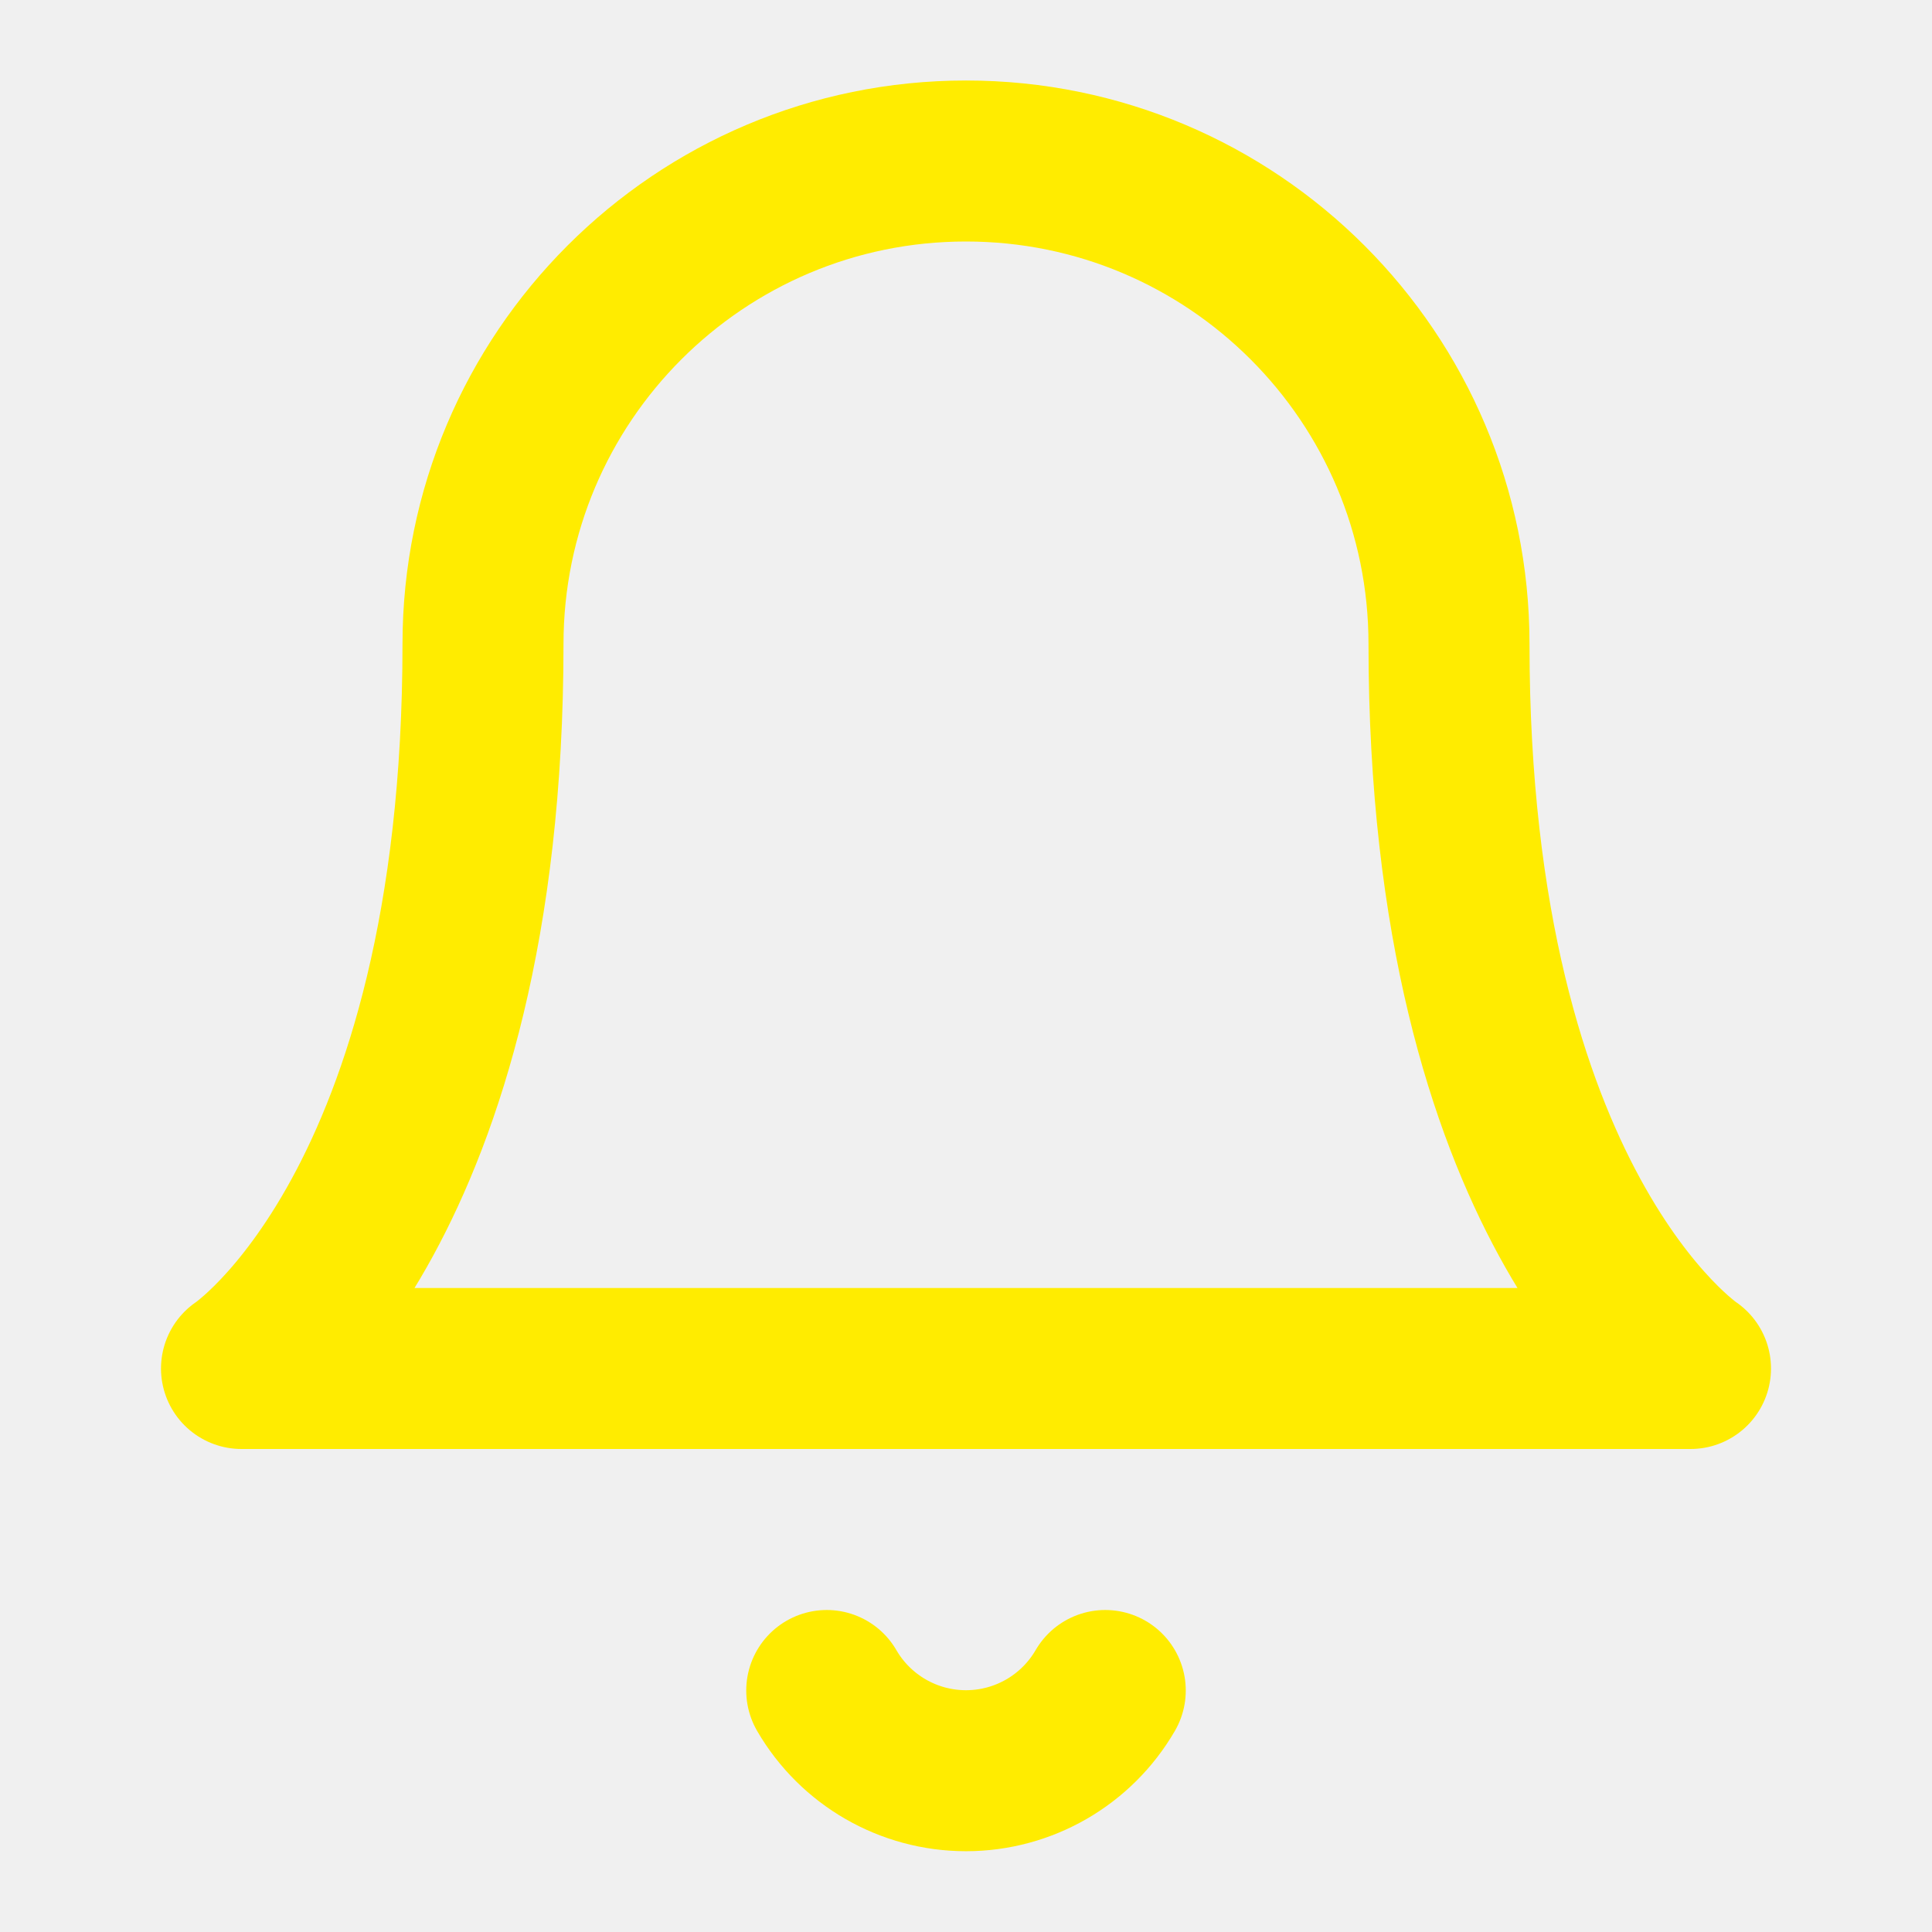
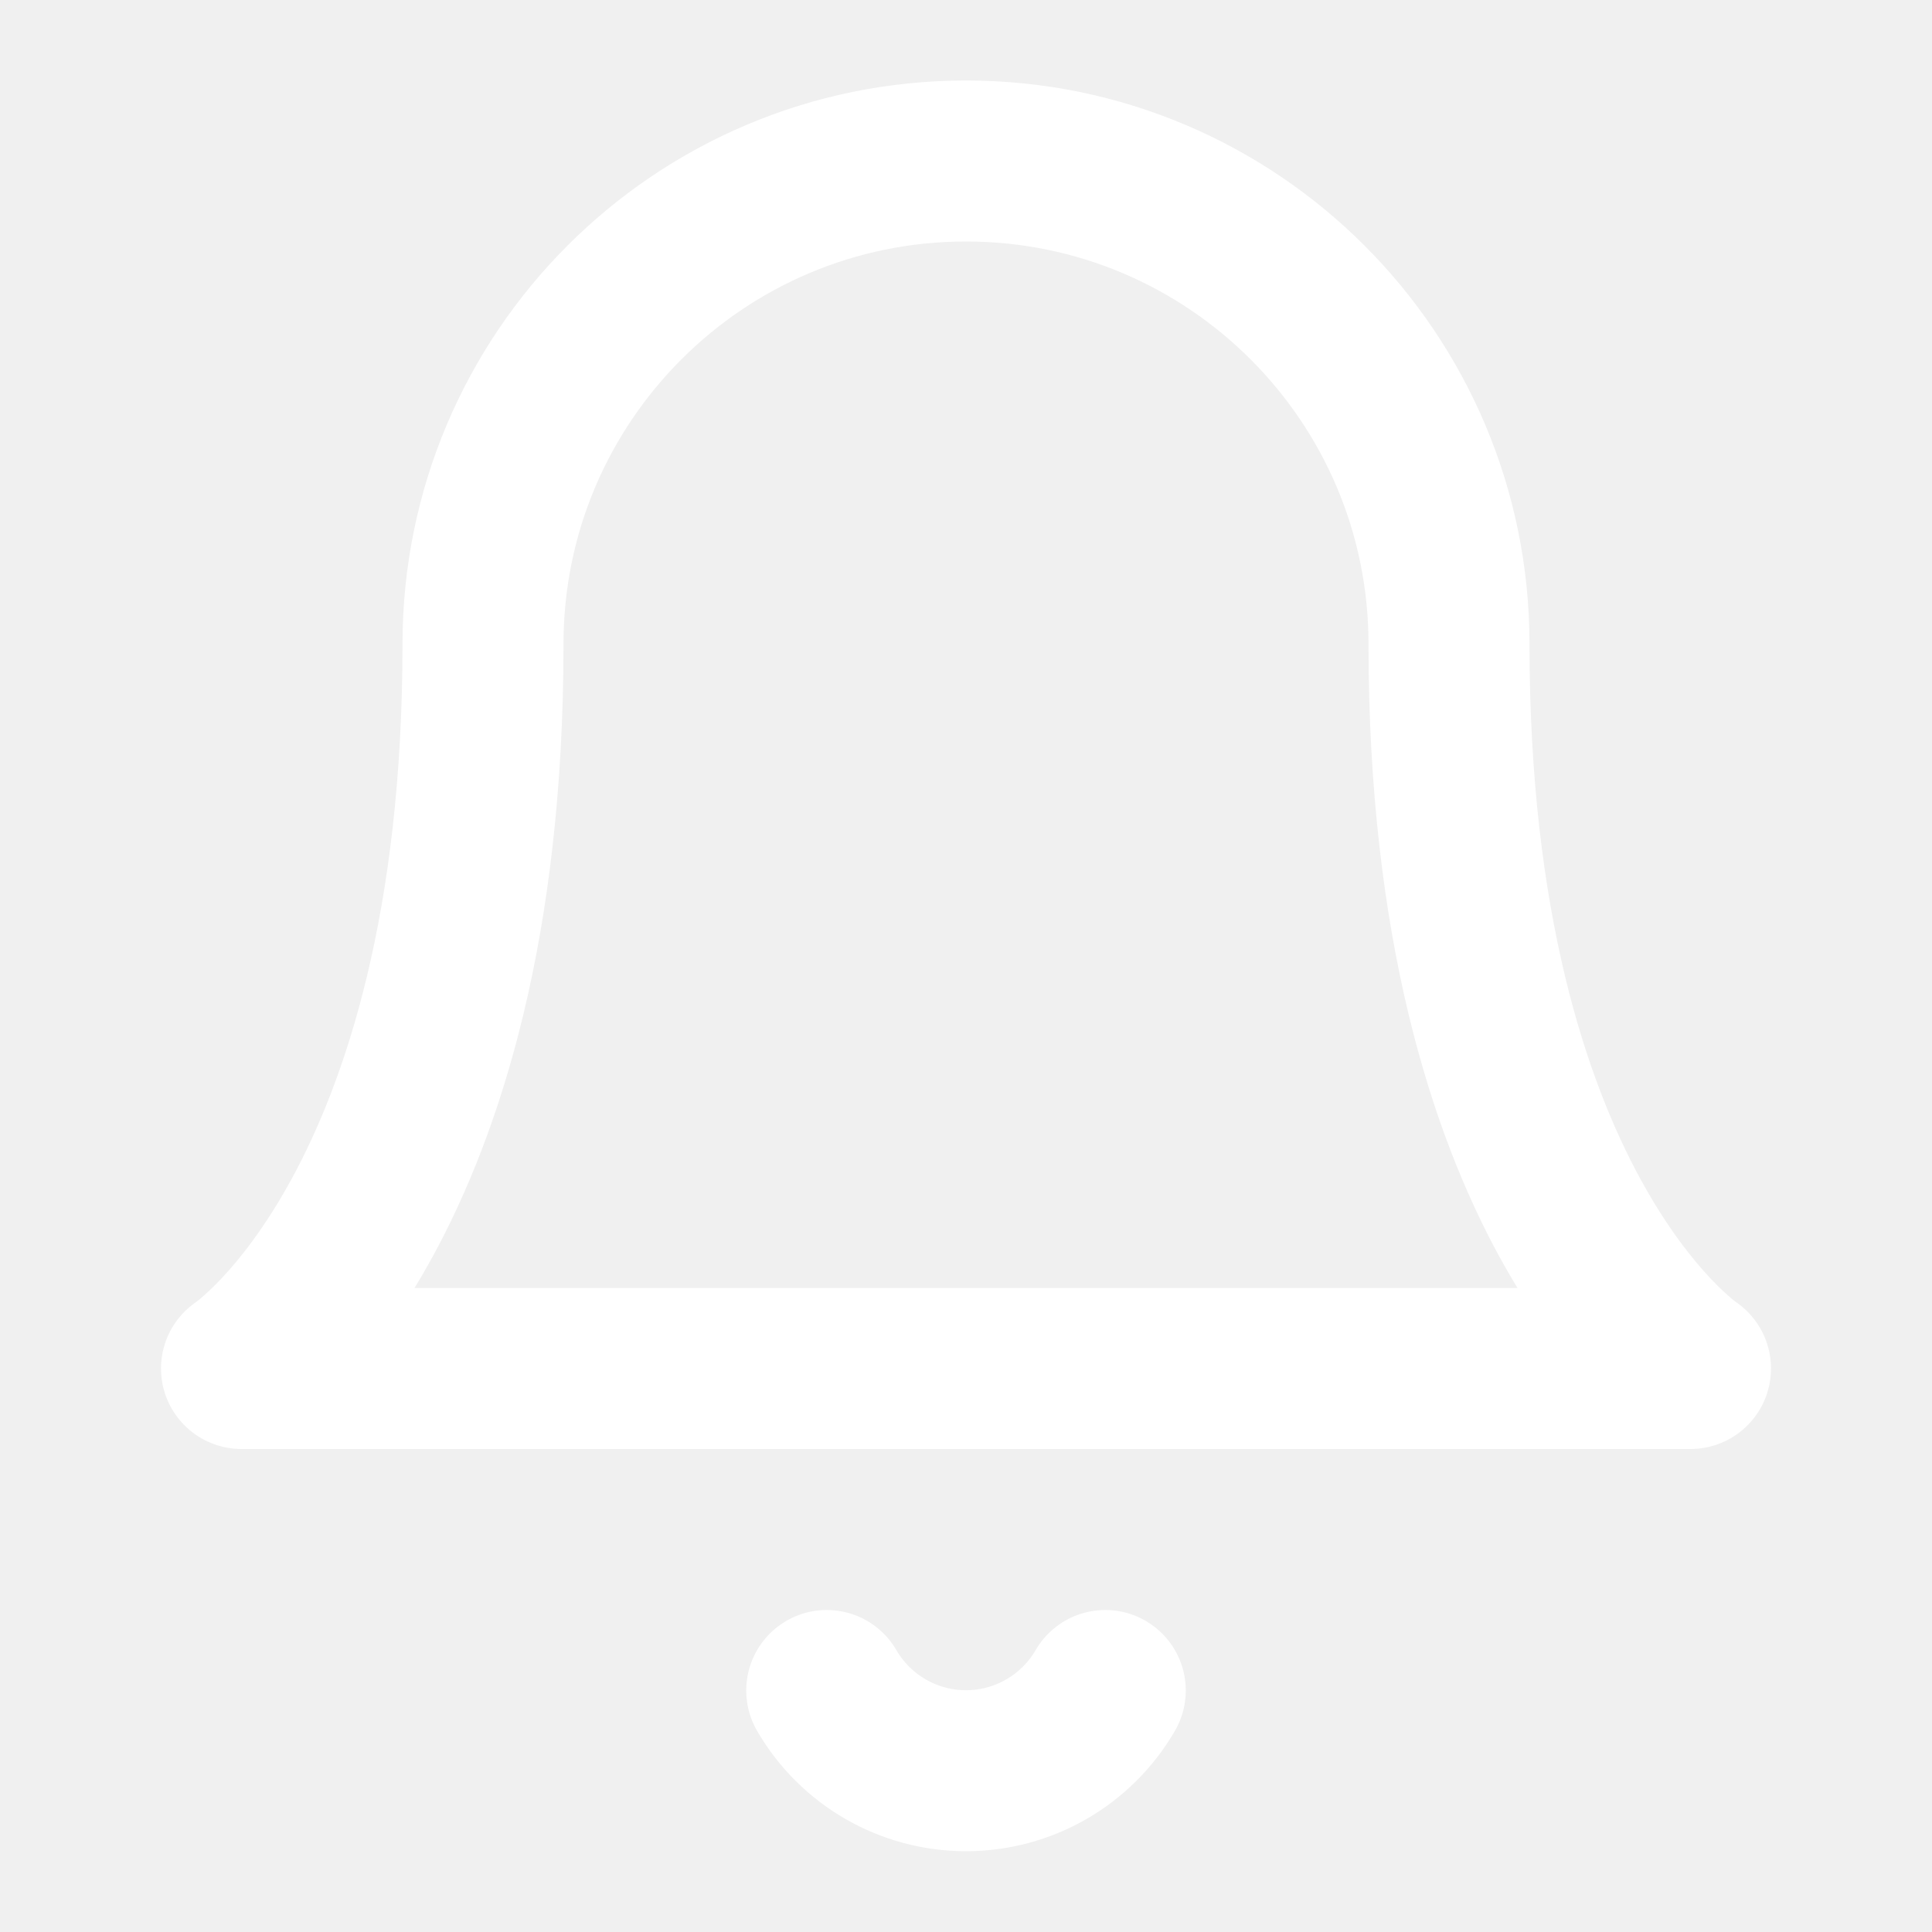
- <svg width="20" height="20" viewBox="0 0 24 24" fill="none" stroke="#ffec00" stroke-width="2" stroke-linecap="round" stroke-linejoin="round">
-   <path d="M18 8a6 6 0 1 0-12 0c0 7-3 9-3 9h18s-3-2-3-9" />
+ <svg xmlns="http://www.w3.org/2000/svg" width="16" height="16" viewBox="0 0 24 24" fill="none" stroke="#ffffff" stroke-width="2" stroke-linecap="round" stroke-linejoin="round">
+   <path d="M18 8a6 6 0 0 0-12 0c0 7-3 9-3 9h18s-3-2-3-9" />
  <path d="M13.73 21a2 2 0 0 1-3.46 0" />
</svg>
